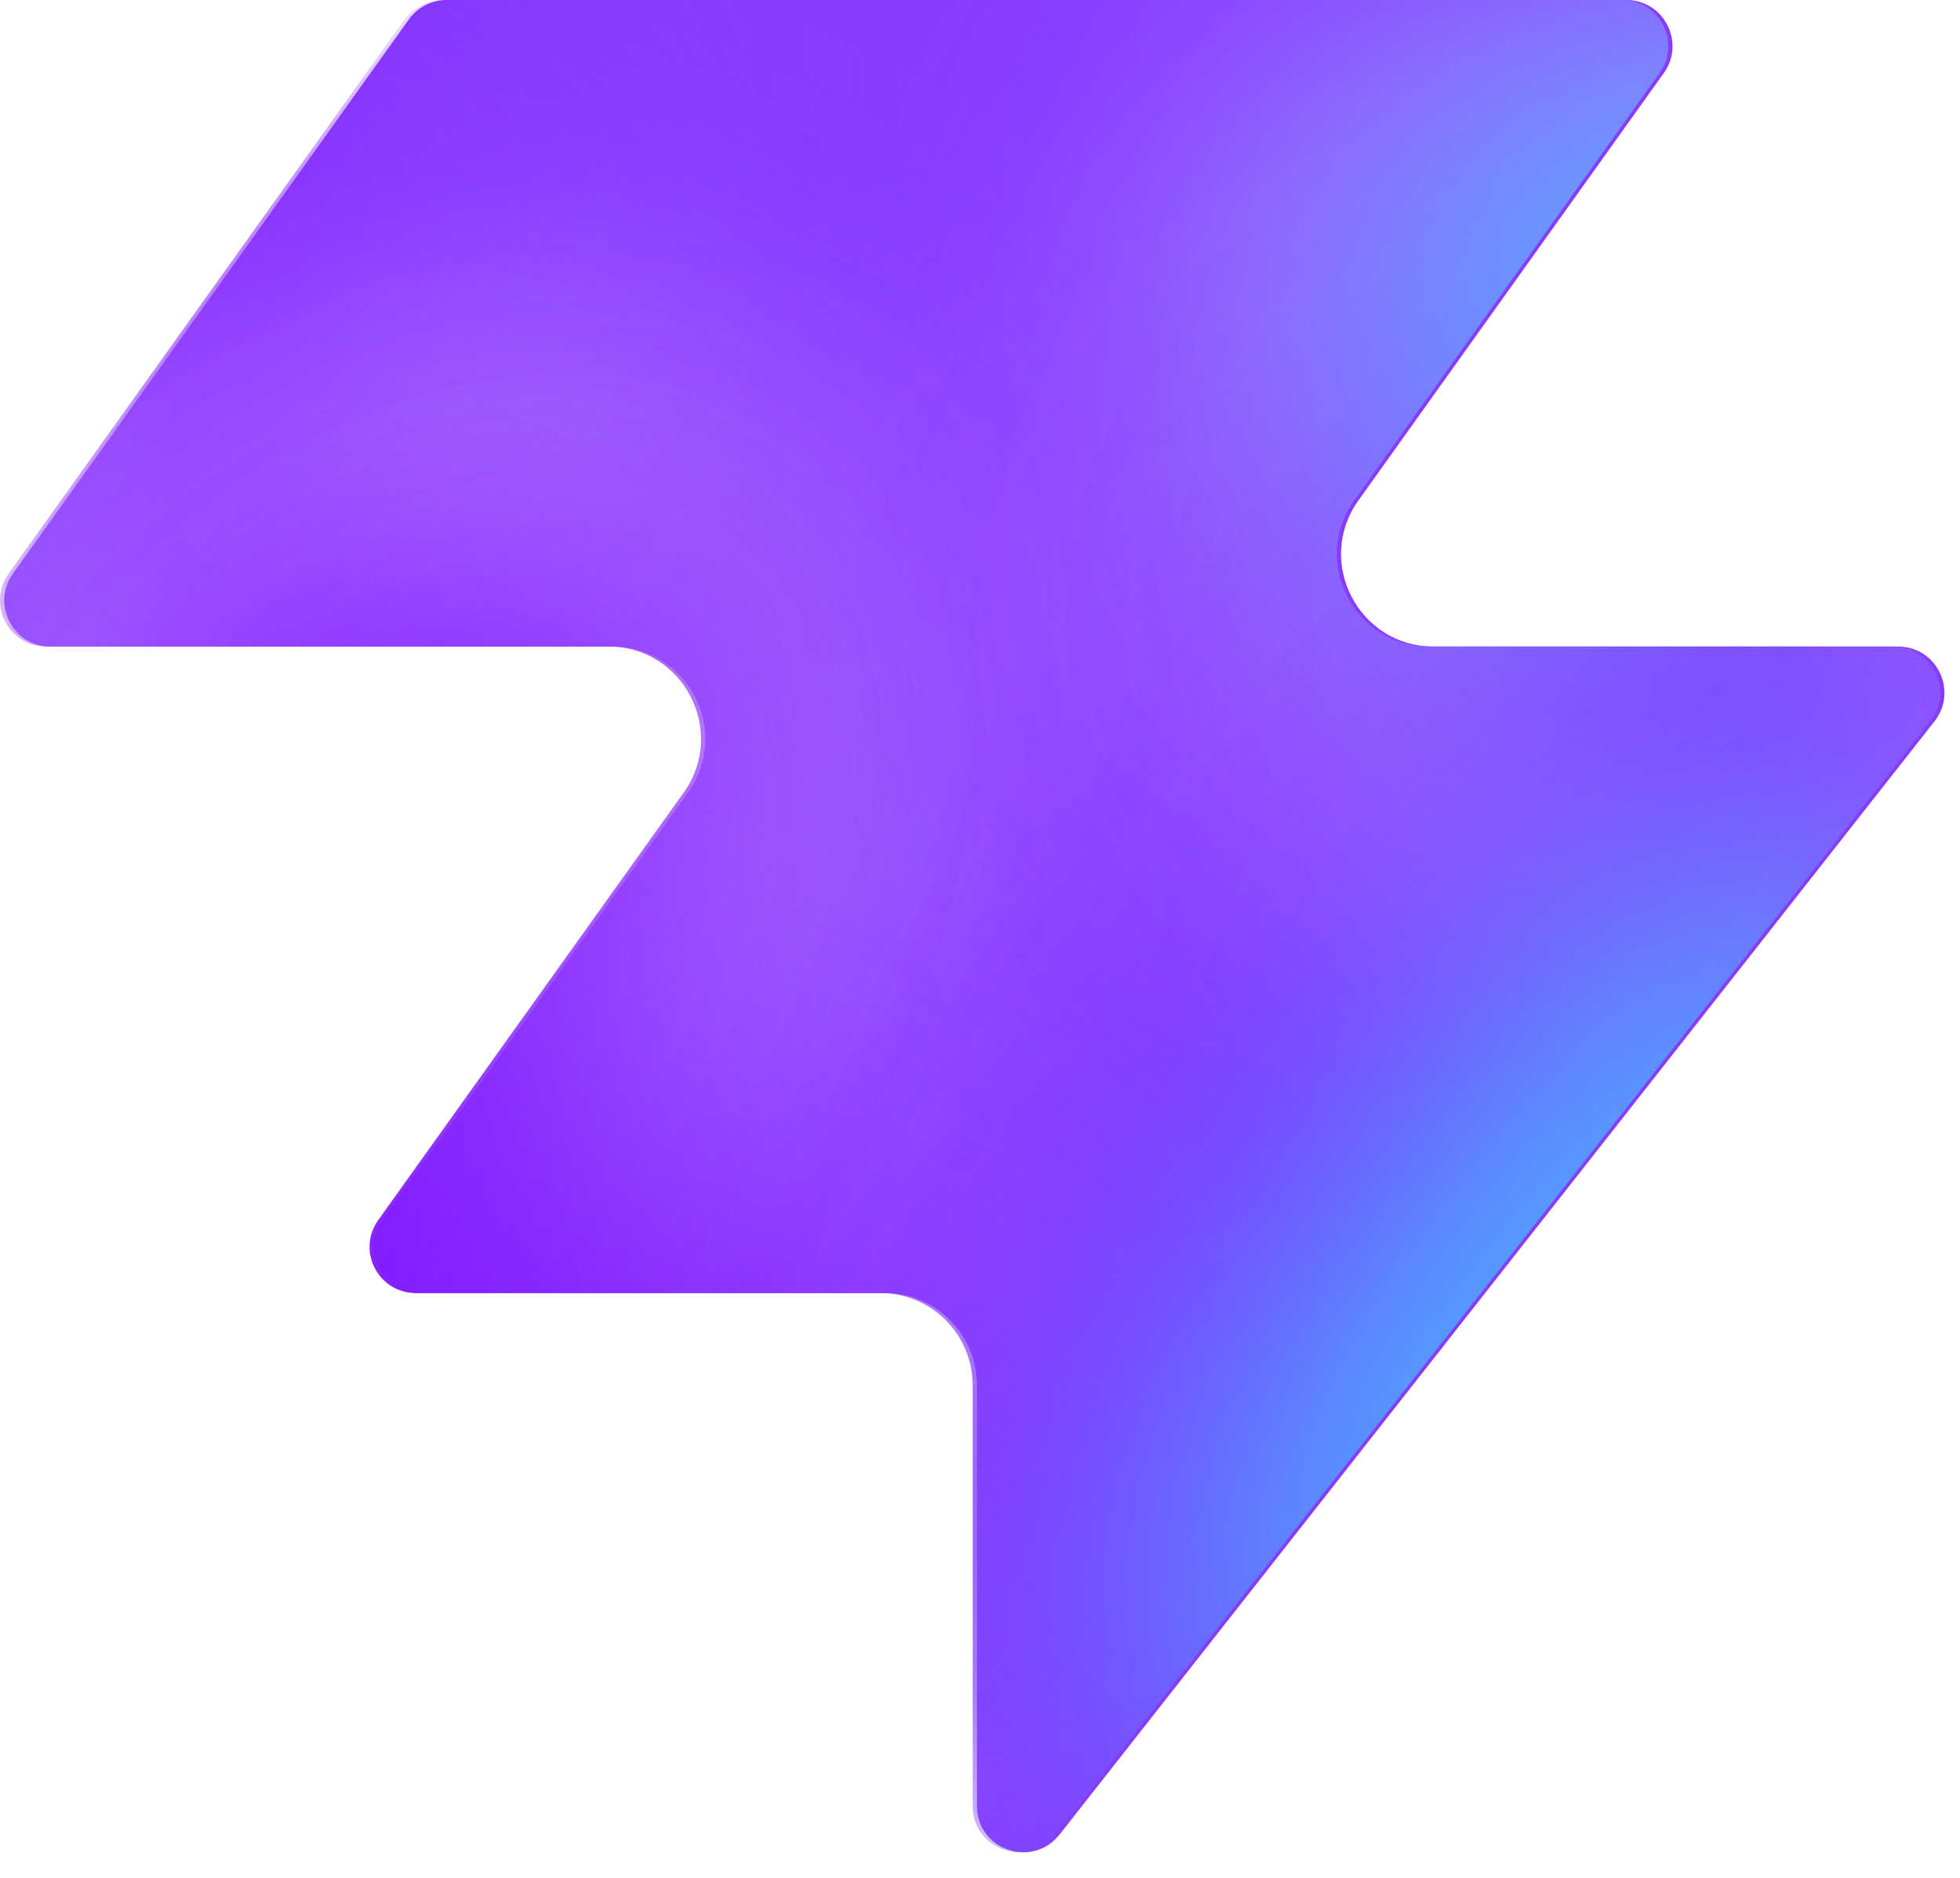
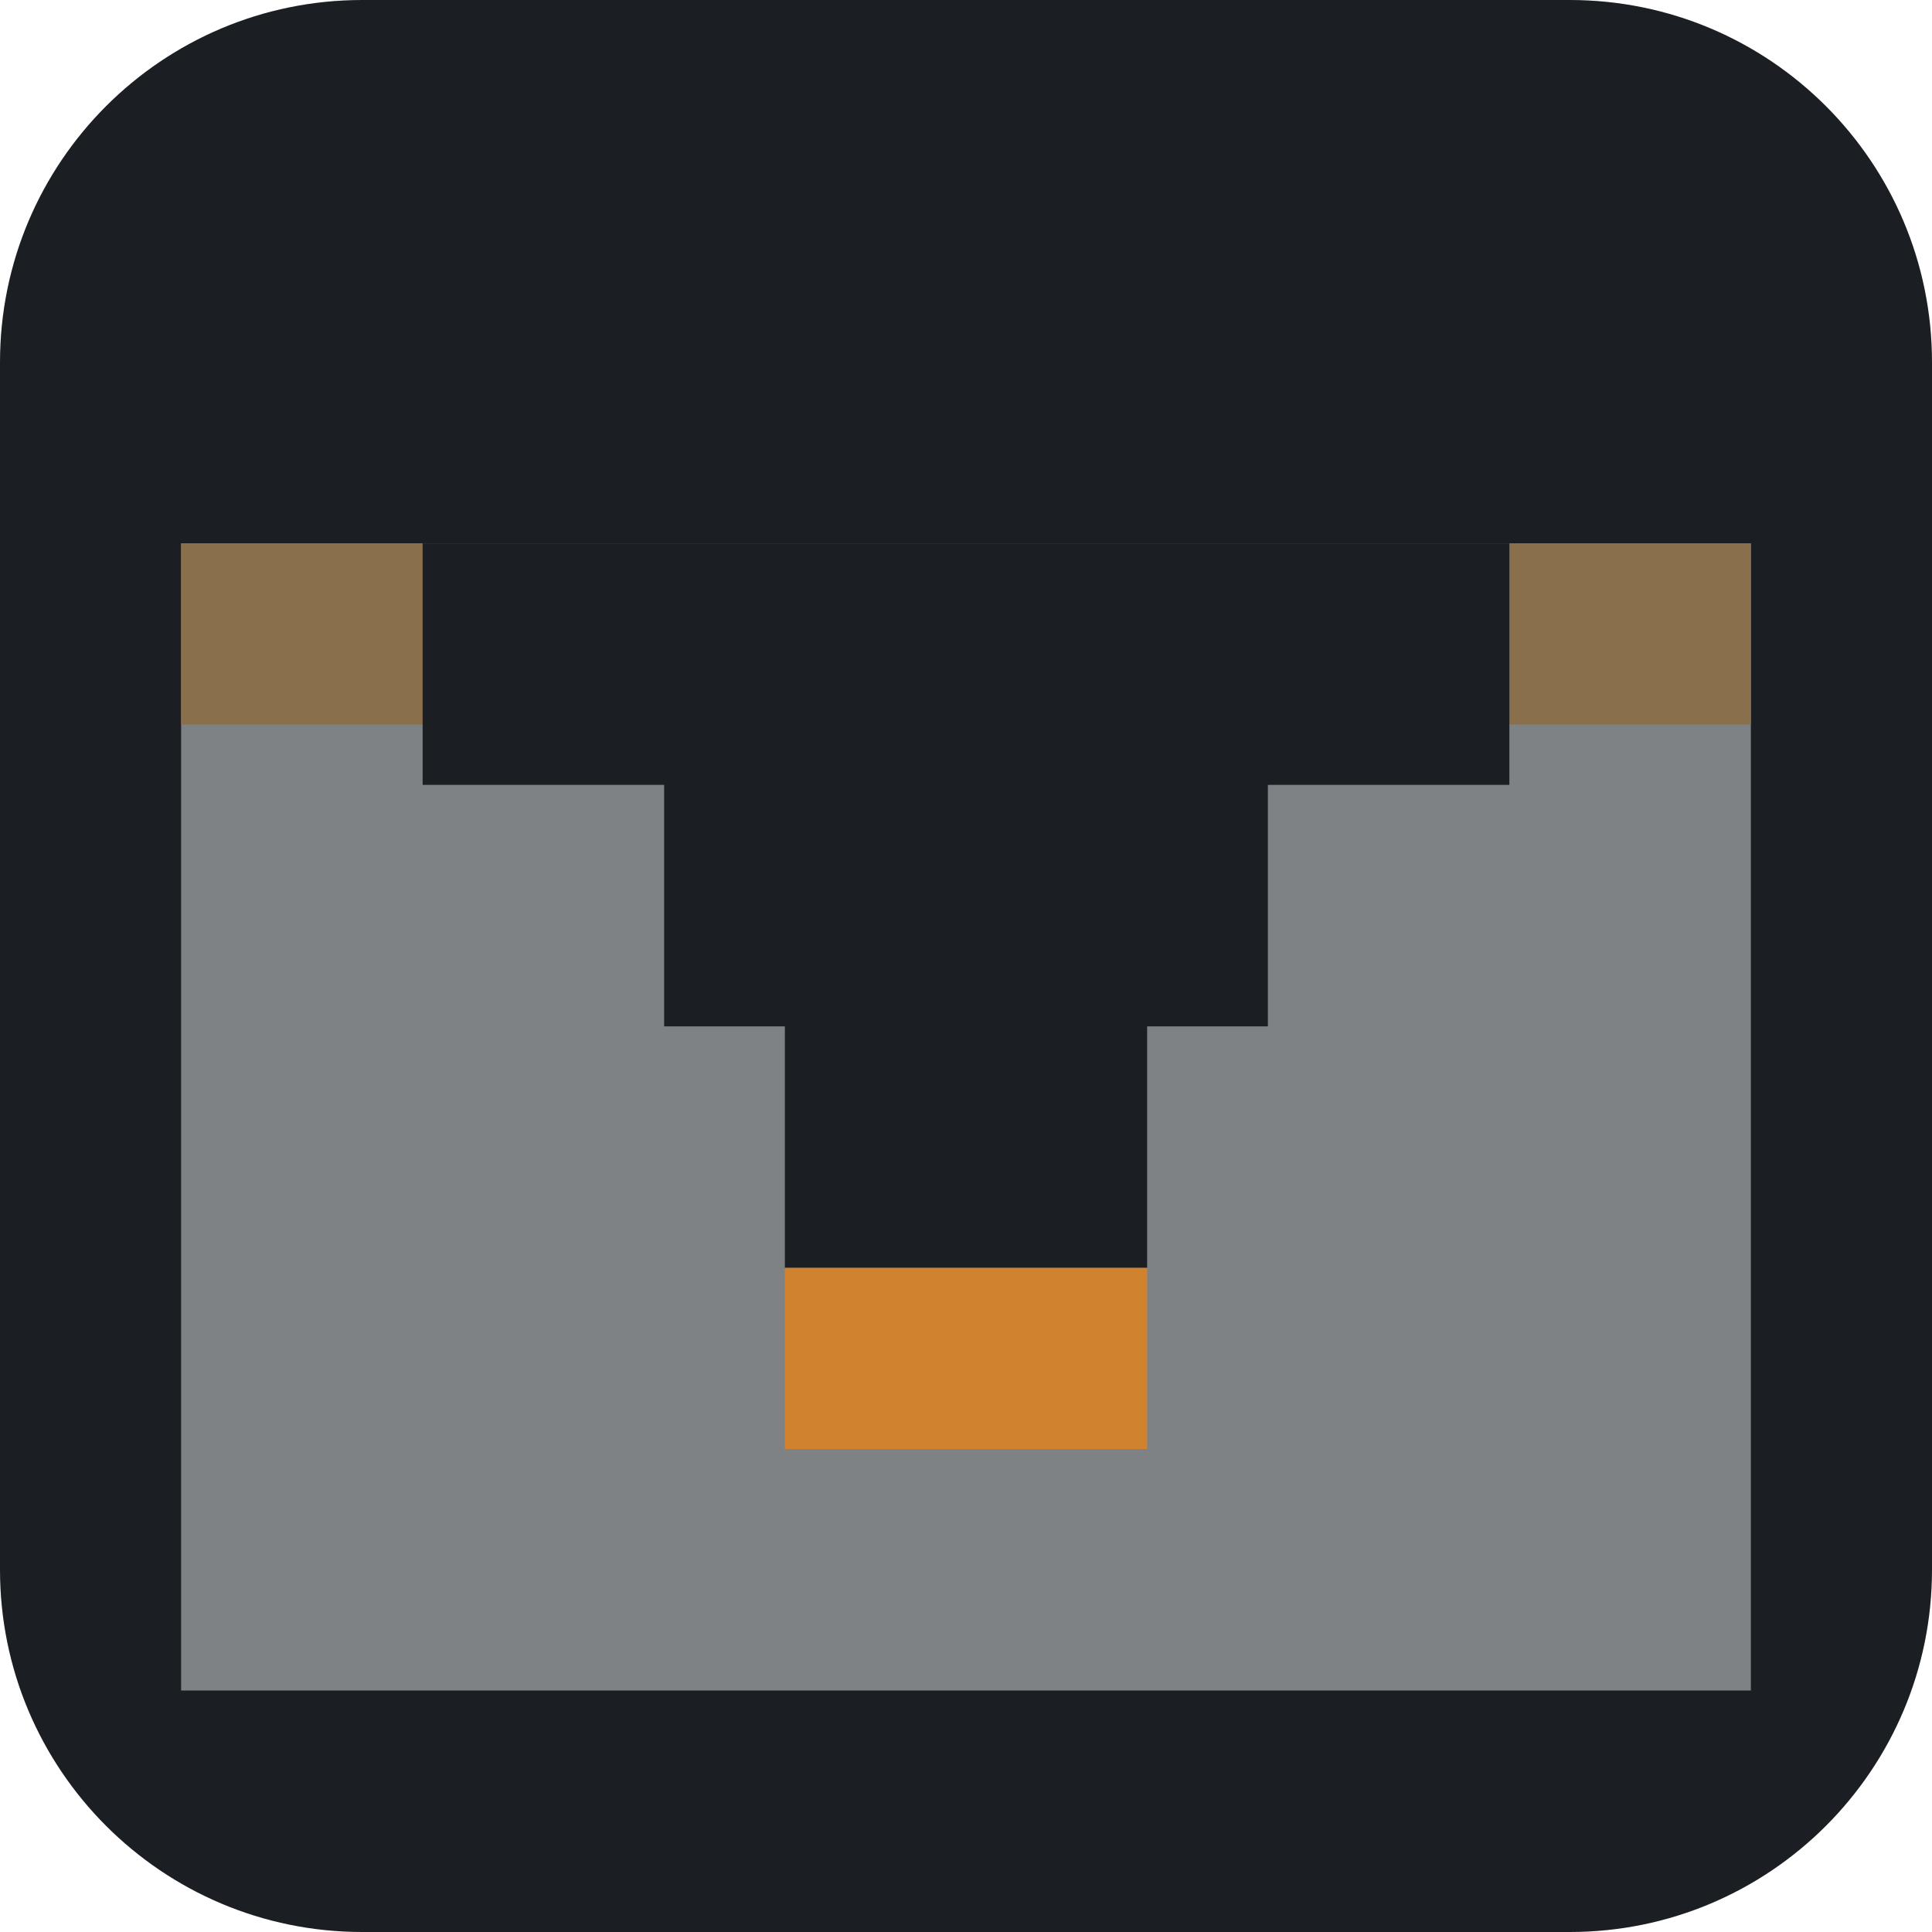
- <svg xmlns="http://www.w3.org/2000/svg" width="48" height="46" fill="none" viewBox="0 0 48 46">
-   <path fill="#863bff" d="M25.946 44.938c-.664.845-2.021.375-2.021-.698V33.937a2.26 2.26 0 0 0-2.262-2.262H10.287c-.92 0-1.456-1.04-.92-1.788l7.48-10.471c1.07-1.497 0-3.578-1.842-3.578H1.237c-.92 0-1.456-1.04-.92-1.788L10.013.474c.214-.297.556-.474.92-.474h28.894c.92 0 1.456 1.04.92 1.788l-7.48 10.471c-1.07 1.498 0 3.579 1.842 3.579h11.377c.943 0 1.473 1.088.89 1.83L25.947 44.94z" style="fill:#863bff;fill:color(display-p3 .525 .23 1);fill-opacity:1" />
-   <mask id="a" width="48" height="46" x="0" y="0" maskUnits="userSpaceOnUse" style="mask-type:alpha">
-     <path fill="#000" d="M25.842 44.938c-.664.844-2.021.375-2.021-.698V33.937a2.26 2.26 0 0 0-2.262-2.262H10.183c-.92 0-1.456-1.04-.92-1.788l7.48-10.471c1.07-1.498 0-3.579-1.842-3.579H1.133c-.92 0-1.456-1.04-.92-1.787L9.91.473c.214-.297.556-.474.92-.474h28.894c.92 0 1.456 1.04.92 1.788l-7.48 10.471c-1.07 1.498 0 3.578 1.842 3.578h11.377c.943 0 1.473 1.088.89 1.832L25.843 44.94z" style="fill:#000;fill-opacity:1" />
-   </mask>
-   <g mask="url(#a)">
-     <g filter="url(#b)">
-       <ellipse cx="5.508" cy="14.704" fill="#ede6ff" rx="5.508" ry="14.704" style="fill:#ede6ff;fill:color(display-p3 .927 .903 1);fill-opacity:1" transform="matrix(.00324 1 1 -.00324 -4.47 31.516)" />
-     </g>
-     <g filter="url(#c)">
-       <ellipse cx="10.399" cy="29.851" fill="#ede6ff" rx="10.399" ry="29.851" style="fill:#ede6ff;fill:color(display-p3 .927 .903 1);fill-opacity:1" transform="matrix(.00324 1 1 -.00324 -39.328 7.883)" />
-     </g>
-     <g filter="url(#d)">
-       <ellipse cx="5.508" cy="30.487" fill="#7e14ff" rx="5.508" ry="30.487" style="fill:#7e14ff;fill:color(display-p3 .492 .077 1);fill-opacity:1" transform="rotate(89.814 -25.913 -14.639)scale(1 -1)" />
-     </g>
-     <g filter="url(#e)">
-       <ellipse cx="5.508" cy="30.599" fill="#7e14ff" rx="5.508" ry="30.599" style="fill:#7e14ff;fill:color(display-p3 .492 .077 1);fill-opacity:1" transform="rotate(89.814 -32.644 -3.334)scale(1 -1)" />
-     </g>
-     <g filter="url(#f)">
-       <ellipse cx="5.508" cy="30.599" fill="#7e14ff" rx="5.508" ry="30.599" style="fill:#7e14ff;fill:color(display-p3 .492 .077 1);fill-opacity:1" transform="matrix(.00324 1 1 -.00324 -34.34 30.47)" />
-     </g>
-     <g filter="url(#g)">
-       <ellipse cx="14.072" cy="22.078" fill="#ede6ff" rx="14.072" ry="22.078" style="fill:#ede6ff;fill:color(display-p3 .927 .903 1);fill-opacity:1" transform="rotate(93.35 24.506 48.493)scale(-1 1)" />
-     </g>
-     <g filter="url(#h)">
-       <ellipse cx="3.47" cy="21.501" fill="#7e14ff" rx="3.47" ry="21.501" style="fill:#7e14ff;fill:color(display-p3 .492 .077 1);fill-opacity:1" transform="rotate(89.009 28.708 47.59)scale(-1 1)" />
-     </g>
-     <g filter="url(#i)">
-       <ellipse cx="3.47" cy="21.501" fill="#7e14ff" rx="3.47" ry="21.501" style="fill:#7e14ff;fill:color(display-p3 .492 .077 1);fill-opacity:1" transform="rotate(89.009 28.708 47.59)scale(-1 1)" />
-     </g>
-     <g filter="url(#j)">
-       <ellipse cx=".387" cy="8.972" fill="#7e14ff" rx="4.407" ry="29.108" style="fill:#7e14ff;fill:color(display-p3 .492 .077 1);fill-opacity:1" transform="rotate(39.51 .387 8.972)" />
-     </g>
-     <g filter="url(#k)">
-       <ellipse cx="47.523" cy="-6.092" fill="#7e14ff" rx="4.407" ry="29.108" style="fill:#7e14ff;fill:color(display-p3 .492 .077 1);fill-opacity:1" transform="rotate(37.892 47.523 -6.092)" />
-     </g>
-     <g filter="url(#l)">
-       <ellipse cx="41.412" cy="6.333" fill="#47bfff" rx="5.971" ry="9.665" style="fill:#47bfff;fill:color(display-p3 .28 .748 1);fill-opacity:1" transform="rotate(37.892 41.412 6.333)" />
-     </g>
-     <g filter="url(#m)">
-       <ellipse cx="-1.879" cy="38.332" fill="#7e14ff" rx="4.407" ry="29.108" style="fill:#7e14ff;fill:color(display-p3 .492 .077 1);fill-opacity:1" transform="rotate(37.892 -1.88 38.332)" />
-     </g>
-     <g filter="url(#n)">
-       <ellipse cx="-1.879" cy="38.332" fill="#7e14ff" rx="4.407" ry="29.108" style="fill:#7e14ff;fill:color(display-p3 .492 .077 1);fill-opacity:1" transform="rotate(37.892 -1.88 38.332)" />
-     </g>
-     <g filter="url(#o)">
-       <ellipse cx="35.651" cy="29.907" fill="#7e14ff" rx="4.407" ry="29.108" style="fill:#7e14ff;fill:color(display-p3 .492 .077 1);fill-opacity:1" transform="rotate(37.892 35.651 29.907)" />
-     </g>
-     <g filter="url(#p)">
-       <ellipse cx="38.418" cy="32.4" fill="#47bfff" rx="5.971" ry="15.297" style="fill:#47bfff;fill:color(display-p3 .28 .748 1);fill-opacity:1" transform="rotate(37.892 38.418 32.4)" />
-     </g>
-   </g>
-   <defs>
-     <filter id="b" width="60.045" height="41.654" x="-19.77" y="16.149" color-interpolation-filters="sRGB" filterUnits="userSpaceOnUse">
-       <feFlood flood-opacity="0" result="BackgroundImageFix" />
-       <feBlend in="SourceGraphic" in2="BackgroundImageFix" result="shape" />
-       <feGaussianBlur result="effect1_foregroundBlur_2002_17158" stdDeviation="7.659" />
-     </filter>
-     <filter id="c" width="90.34" height="51.437" x="-54.613" y="-7.533" color-interpolation-filters="sRGB" filterUnits="userSpaceOnUse">
-       <feFlood flood-opacity="0" result="BackgroundImageFix" />
-       <feBlend in="SourceGraphic" in2="BackgroundImageFix" result="shape" />
-       <feGaussianBlur result="effect1_foregroundBlur_2002_17158" stdDeviation="7.659" />
-     </filter>
-     <filter id="d" width="79.355" height="29.4" x="-49.64" y="2.03" color-interpolation-filters="sRGB" filterUnits="userSpaceOnUse">
-       <feFlood flood-opacity="0" result="BackgroundImageFix" />
-       <feBlend in="SourceGraphic" in2="BackgroundImageFix" result="shape" />
-       <feGaussianBlur result="effect1_foregroundBlur_2002_17158" stdDeviation="4.596" />
-     </filter>
-     <filter id="e" width="79.579" height="29.4" x="-45.045" y="20.029" color-interpolation-filters="sRGB" filterUnits="userSpaceOnUse">
-       <feFlood flood-opacity="0" result="BackgroundImageFix" />
-       <feBlend in="SourceGraphic" in2="BackgroundImageFix" result="shape" />
-       <feGaussianBlur result="effect1_foregroundBlur_2002_17158" stdDeviation="4.596" />
-     </filter>
-     <filter id="f" width="79.579" height="29.4" x="-43.513" y="21.178" color-interpolation-filters="sRGB" filterUnits="userSpaceOnUse">
-       <feFlood flood-opacity="0" result="BackgroundImageFix" />
-       <feBlend in="SourceGraphic" in2="BackgroundImageFix" result="shape" />
-       <feGaussianBlur result="effect1_foregroundBlur_2002_17158" stdDeviation="4.596" />
-     </filter>
-     <filter id="g" width="74.749" height="58.852" x="15.756" y="-17.901" color-interpolation-filters="sRGB" filterUnits="userSpaceOnUse">
-       <feFlood flood-opacity="0" result="BackgroundImageFix" />
-       <feBlend in="SourceGraphic" in2="BackgroundImageFix" result="shape" />
-       <feGaussianBlur result="effect1_foregroundBlur_2002_17158" stdDeviation="7.659" />
-     </filter>
-     <filter id="h" width="61.377" height="25.362" x="23.548" y="2.284" color-interpolation-filters="sRGB" filterUnits="userSpaceOnUse">
-       <feFlood flood-opacity="0" result="BackgroundImageFix" />
-       <feBlend in="SourceGraphic" in2="BackgroundImageFix" result="shape" />
-       <feGaussianBlur result="effect1_foregroundBlur_2002_17158" stdDeviation="4.596" />
-     </filter>
-     <filter id="i" width="61.377" height="25.362" x="23.548" y="2.284" color-interpolation-filters="sRGB" filterUnits="userSpaceOnUse">
-       <feFlood flood-opacity="0" result="BackgroundImageFix" />
-       <feBlend in="SourceGraphic" in2="BackgroundImageFix" result="shape" />
-       <feGaussianBlur result="effect1_foregroundBlur_2002_17158" stdDeviation="4.596" />
-     </filter>
-     <filter id="j" width="56.045" height="63.649" x="-27.636" y="-22.853" color-interpolation-filters="sRGB" filterUnits="userSpaceOnUse">
-       <feFlood flood-opacity="0" result="BackgroundImageFix" />
-       <feBlend in="SourceGraphic" in2="BackgroundImageFix" result="shape" />
-       <feGaussianBlur result="effect1_foregroundBlur_2002_17158" stdDeviation="4.596" />
-     </filter>
-     <filter id="k" width="54.814" height="64.646" x="20.116" y="-38.415" color-interpolation-filters="sRGB" filterUnits="userSpaceOnUse">
-       <feFlood flood-opacity="0" result="BackgroundImageFix" />
-       <feBlend in="SourceGraphic" in2="BackgroundImageFix" result="shape" />
-       <feGaussianBlur result="effect1_foregroundBlur_2002_17158" stdDeviation="4.596" />
-     </filter>
-     <filter id="l" width="33.541" height="35.313" x="24.641" y="-11.323" color-interpolation-filters="sRGB" filterUnits="userSpaceOnUse">
-       <feFlood flood-opacity="0" result="BackgroundImageFix" />
-       <feBlend in="SourceGraphic" in2="BackgroundImageFix" result="shape" />
-       <feGaussianBlur result="effect1_foregroundBlur_2002_17158" stdDeviation="4.596" />
-     </filter>
-     <filter id="m" width="54.814" height="64.646" x="-29.286" y="6.009" color-interpolation-filters="sRGB" filterUnits="userSpaceOnUse">
-       <feFlood flood-opacity="0" result="BackgroundImageFix" />
-       <feBlend in="SourceGraphic" in2="BackgroundImageFix" result="shape" />
-       <feGaussianBlur result="effect1_foregroundBlur_2002_17158" stdDeviation="4.596" />
-     </filter>
-     <filter id="n" width="54.814" height="64.646" x="-29.286" y="6.009" color-interpolation-filters="sRGB" filterUnits="userSpaceOnUse">
-       <feFlood flood-opacity="0" result="BackgroundImageFix" />
-       <feBlend in="SourceGraphic" in2="BackgroundImageFix" result="shape" />
-       <feGaussianBlur result="effect1_foregroundBlur_2002_17158" stdDeviation="4.596" />
-     </filter>
-     <filter id="o" width="54.814" height="64.646" x="8.244" y="-2.416" color-interpolation-filters="sRGB" filterUnits="userSpaceOnUse">
-       <feFlood flood-opacity="0" result="BackgroundImageFix" />
-       <feBlend in="SourceGraphic" in2="BackgroundImageFix" result="shape" />
-       <feGaussianBlur result="effect1_foregroundBlur_2002_17158" stdDeviation="4.596" />
-     </filter>
-     <filter id="p" width="39.409" height="43.623" x="18.713" y="10.588" color-interpolation-filters="sRGB" filterUnits="userSpaceOnUse">
-       <feFlood flood-opacity="0" result="BackgroundImageFix" />
-       <feBlend in="SourceGraphic" in2="BackgroundImageFix" result="shape" />
-       <feGaussianBlur result="effect1_foregroundBlur_2002_17158" stdDeviation="4.596" />
-     </filter>
-   </defs>
+ <svg xmlns="http://www.w3.org/2000/svg" viewBox="0 0 32 32">
+   <rect width="32" height="32" rx="6" fill="#1b1f24" />
+   <rect x="3" y="9" width="26" height="19" fill="#7f8285" />
+   <rect x="3" y="9" width="26" height="3" fill="#8a6f4d" />
+   <path d="M7 9h18v4h-4v4h-2v4h-6v-4h-2v-4H7z" fill="#1b1f24" />
+   <rect x="13" y="21" width="6" height="3" fill="#d0822f" />
</svg>
